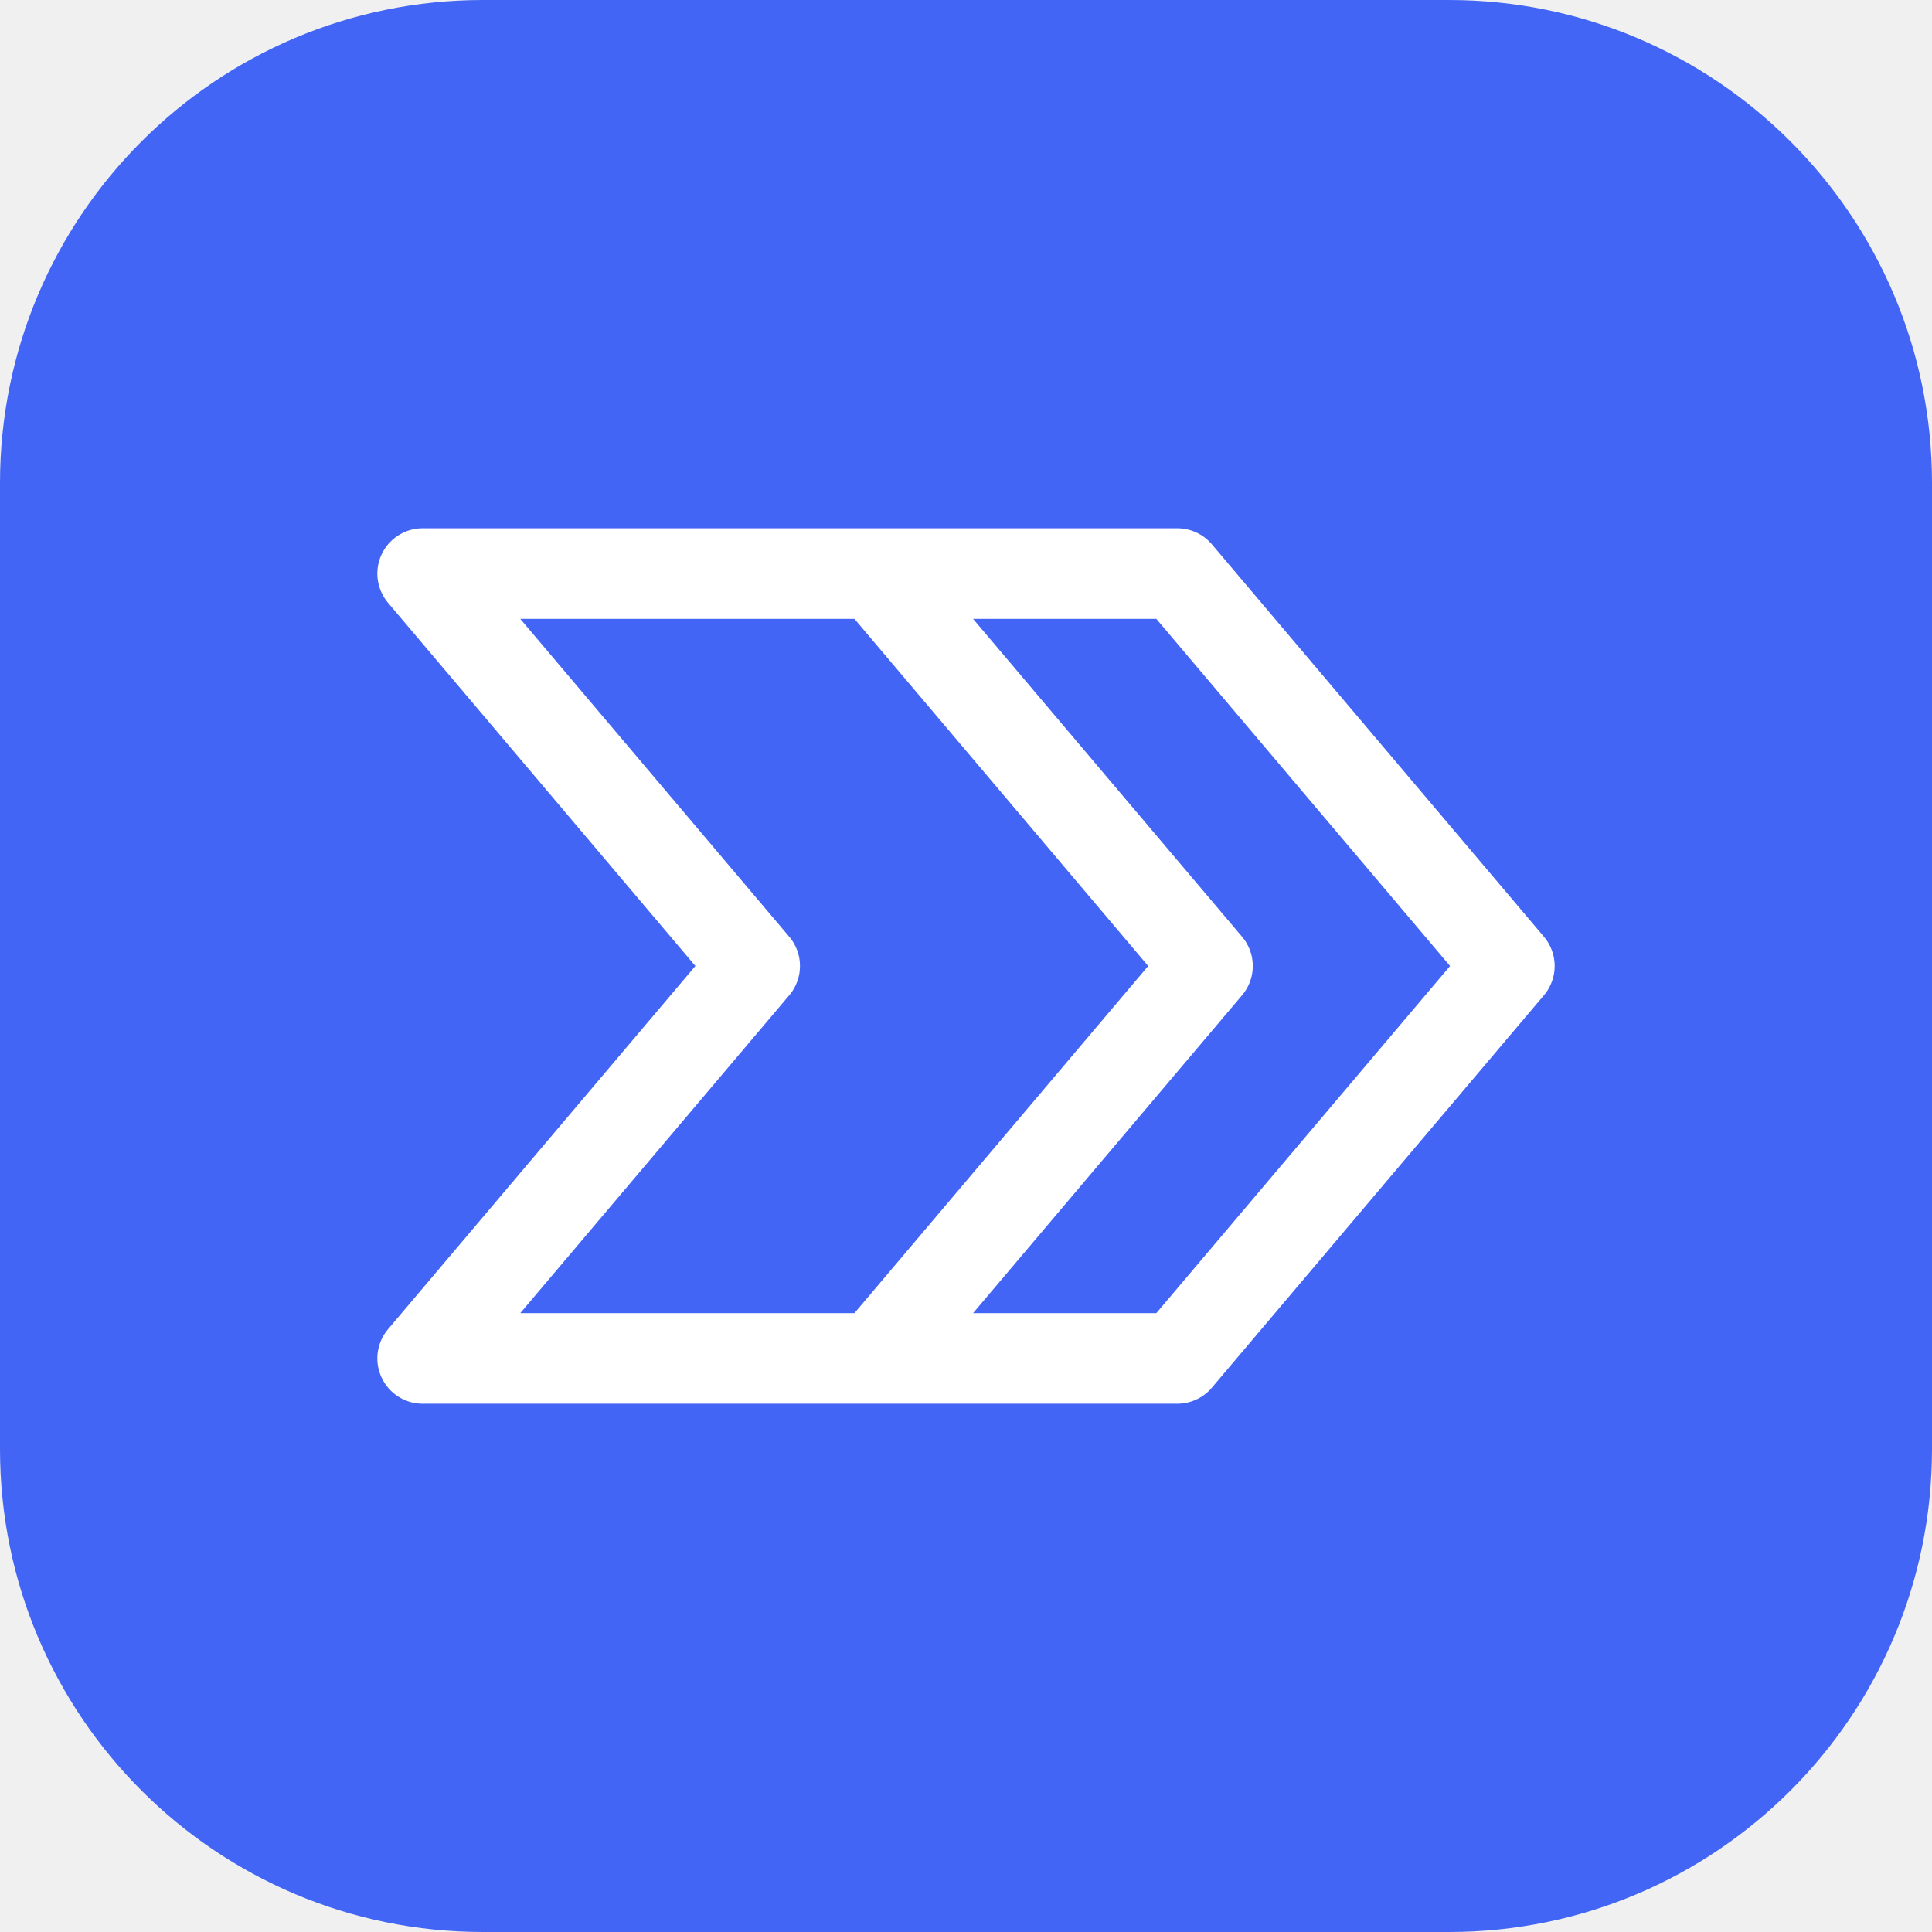
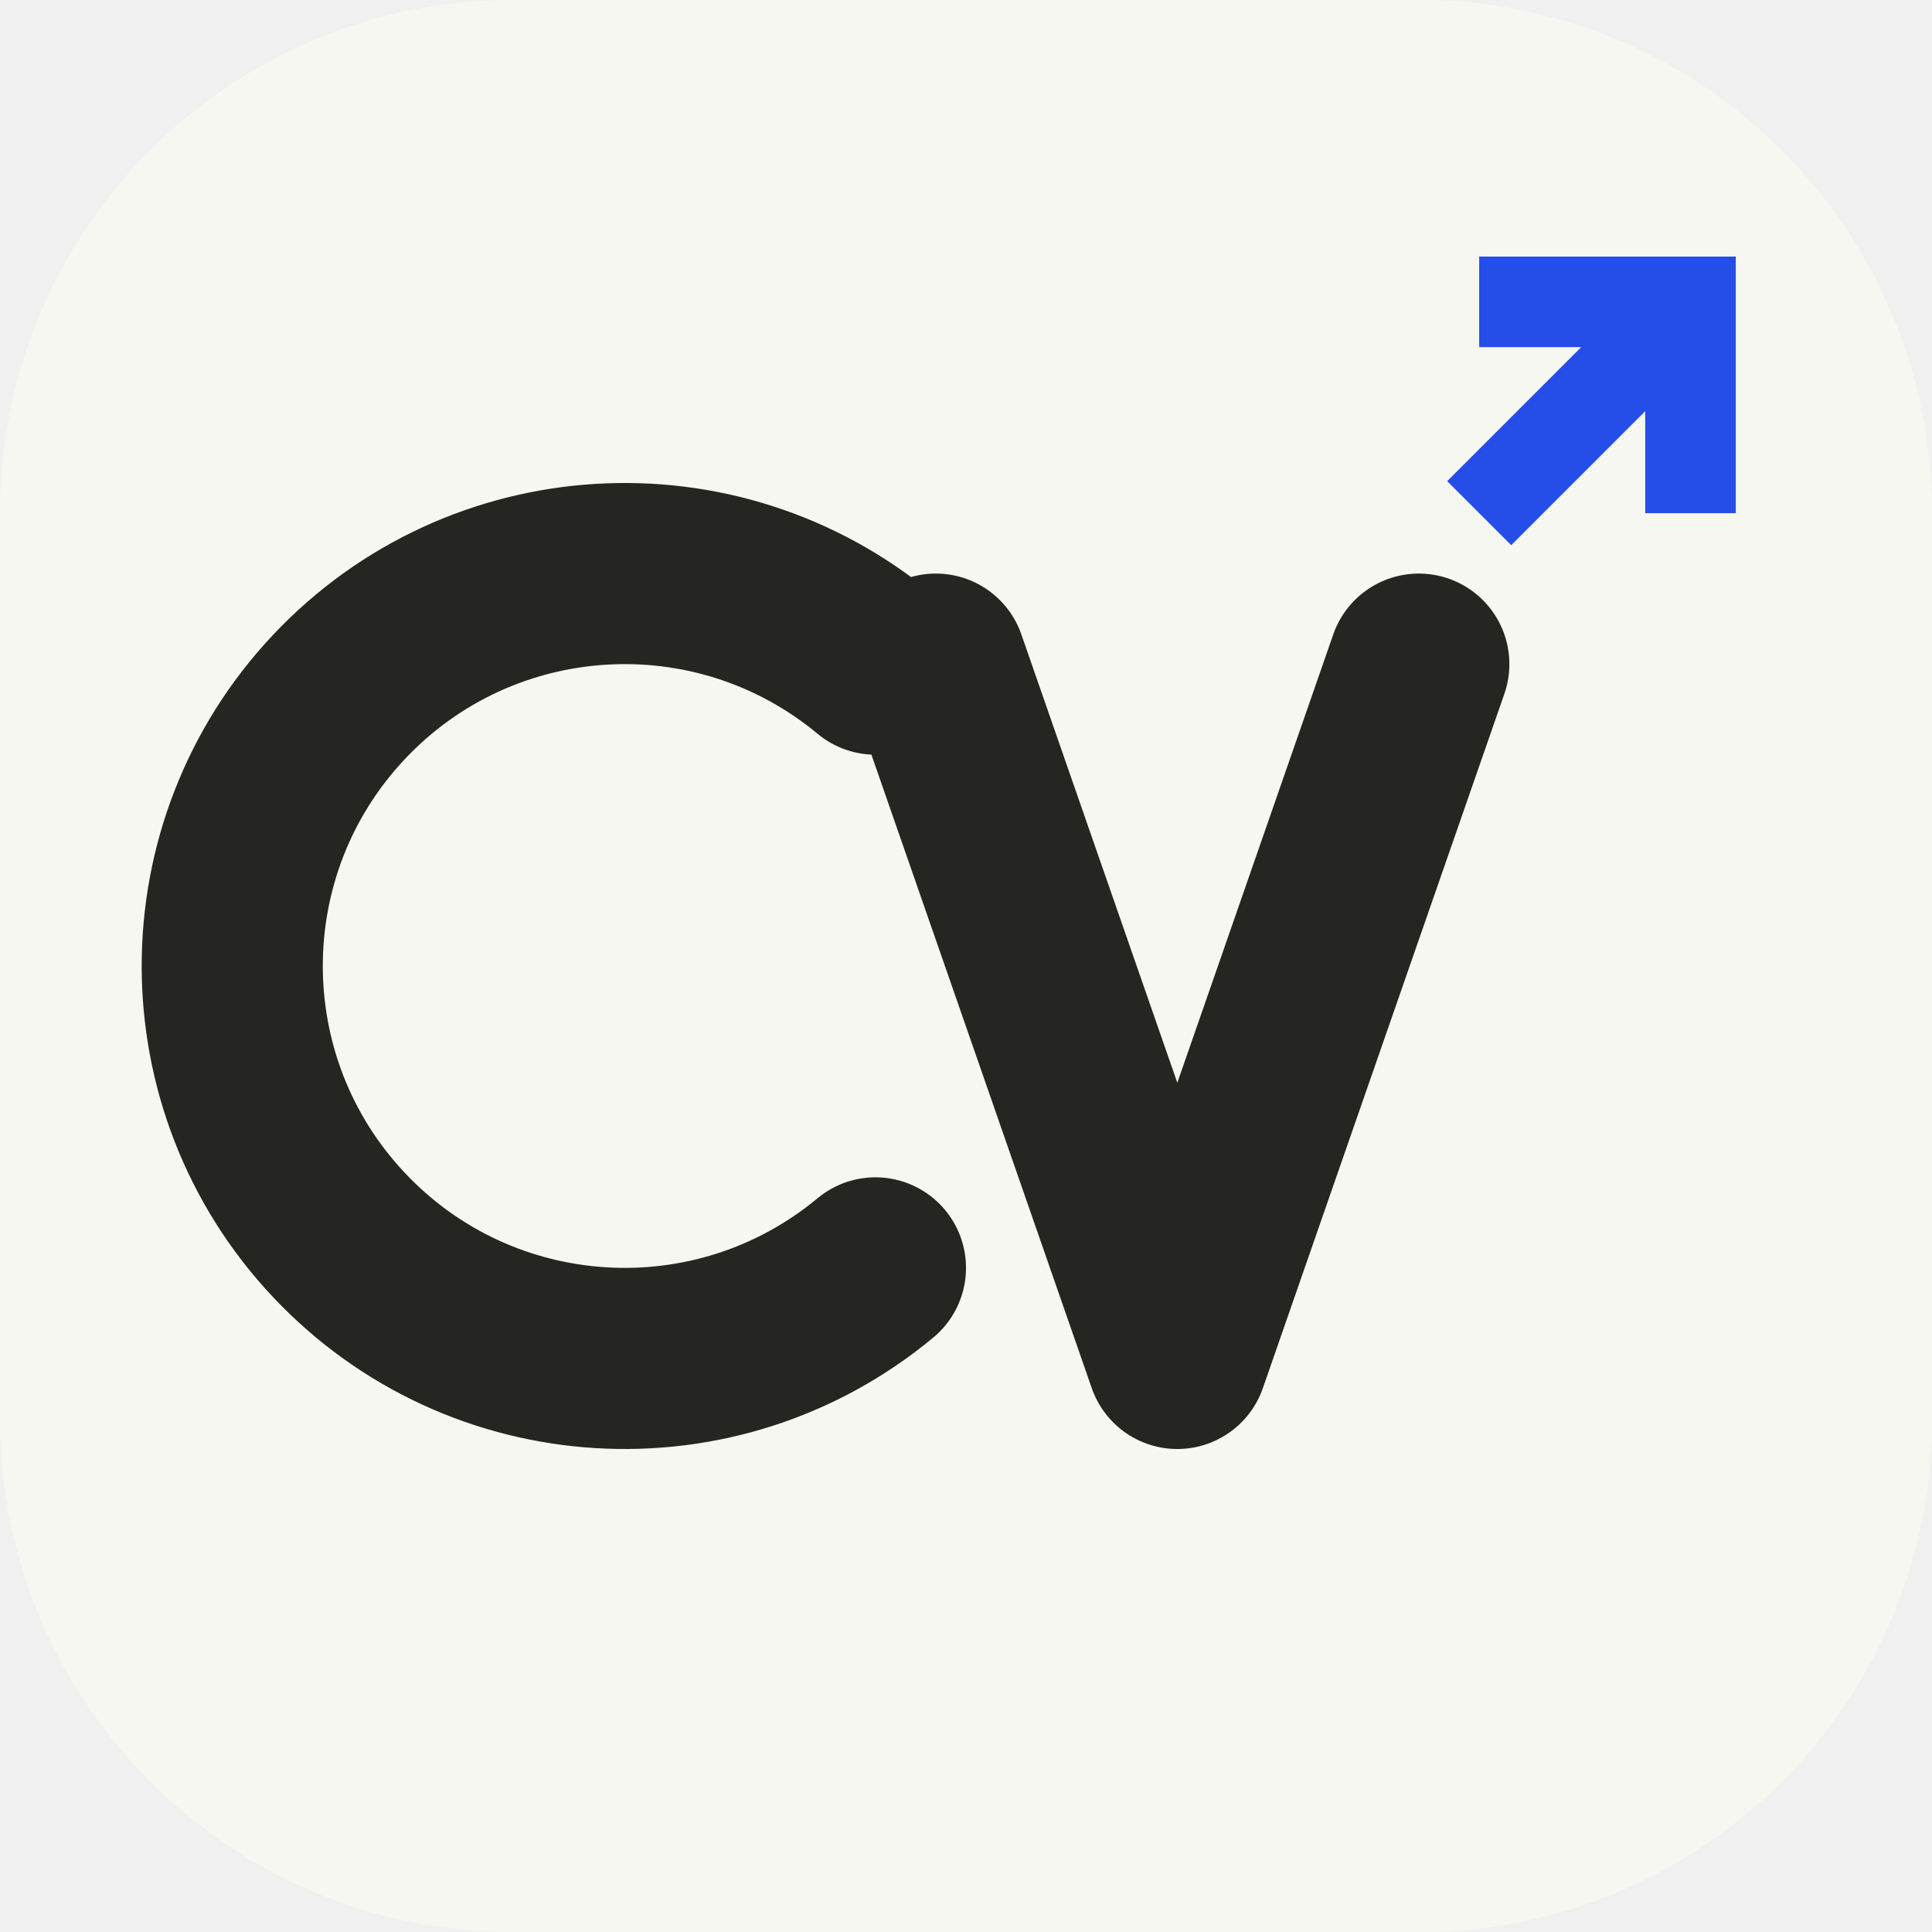
<svg xmlns="http://www.w3.org/2000/svg" viewBox="0 0 64 64">
-   <rect width="64" height="64" rx="16" fill="#4265f5" />
-   <path d="M14 19h25l11 13-11 13H14l11-13-11-13Zm15 0 11 13-11 13" fill="none" stroke="#fff" stroke-width="3" stroke-linejoin="round" />
+   <rect width="64" height="64" rx="17" fill="#f7f7f2" />
+   <path d="M29 22a13 13 0 1 0 0 20m2-20 8 23 8-23" fill="none" stroke="#252621" stroke-width="6" stroke-linecap="round" stroke-linejoin="round" />
+   <path d="M49 10h7v7m-7 0 7-7" fill="none" stroke="#254ee8" stroke-width="3" />
</svg>
